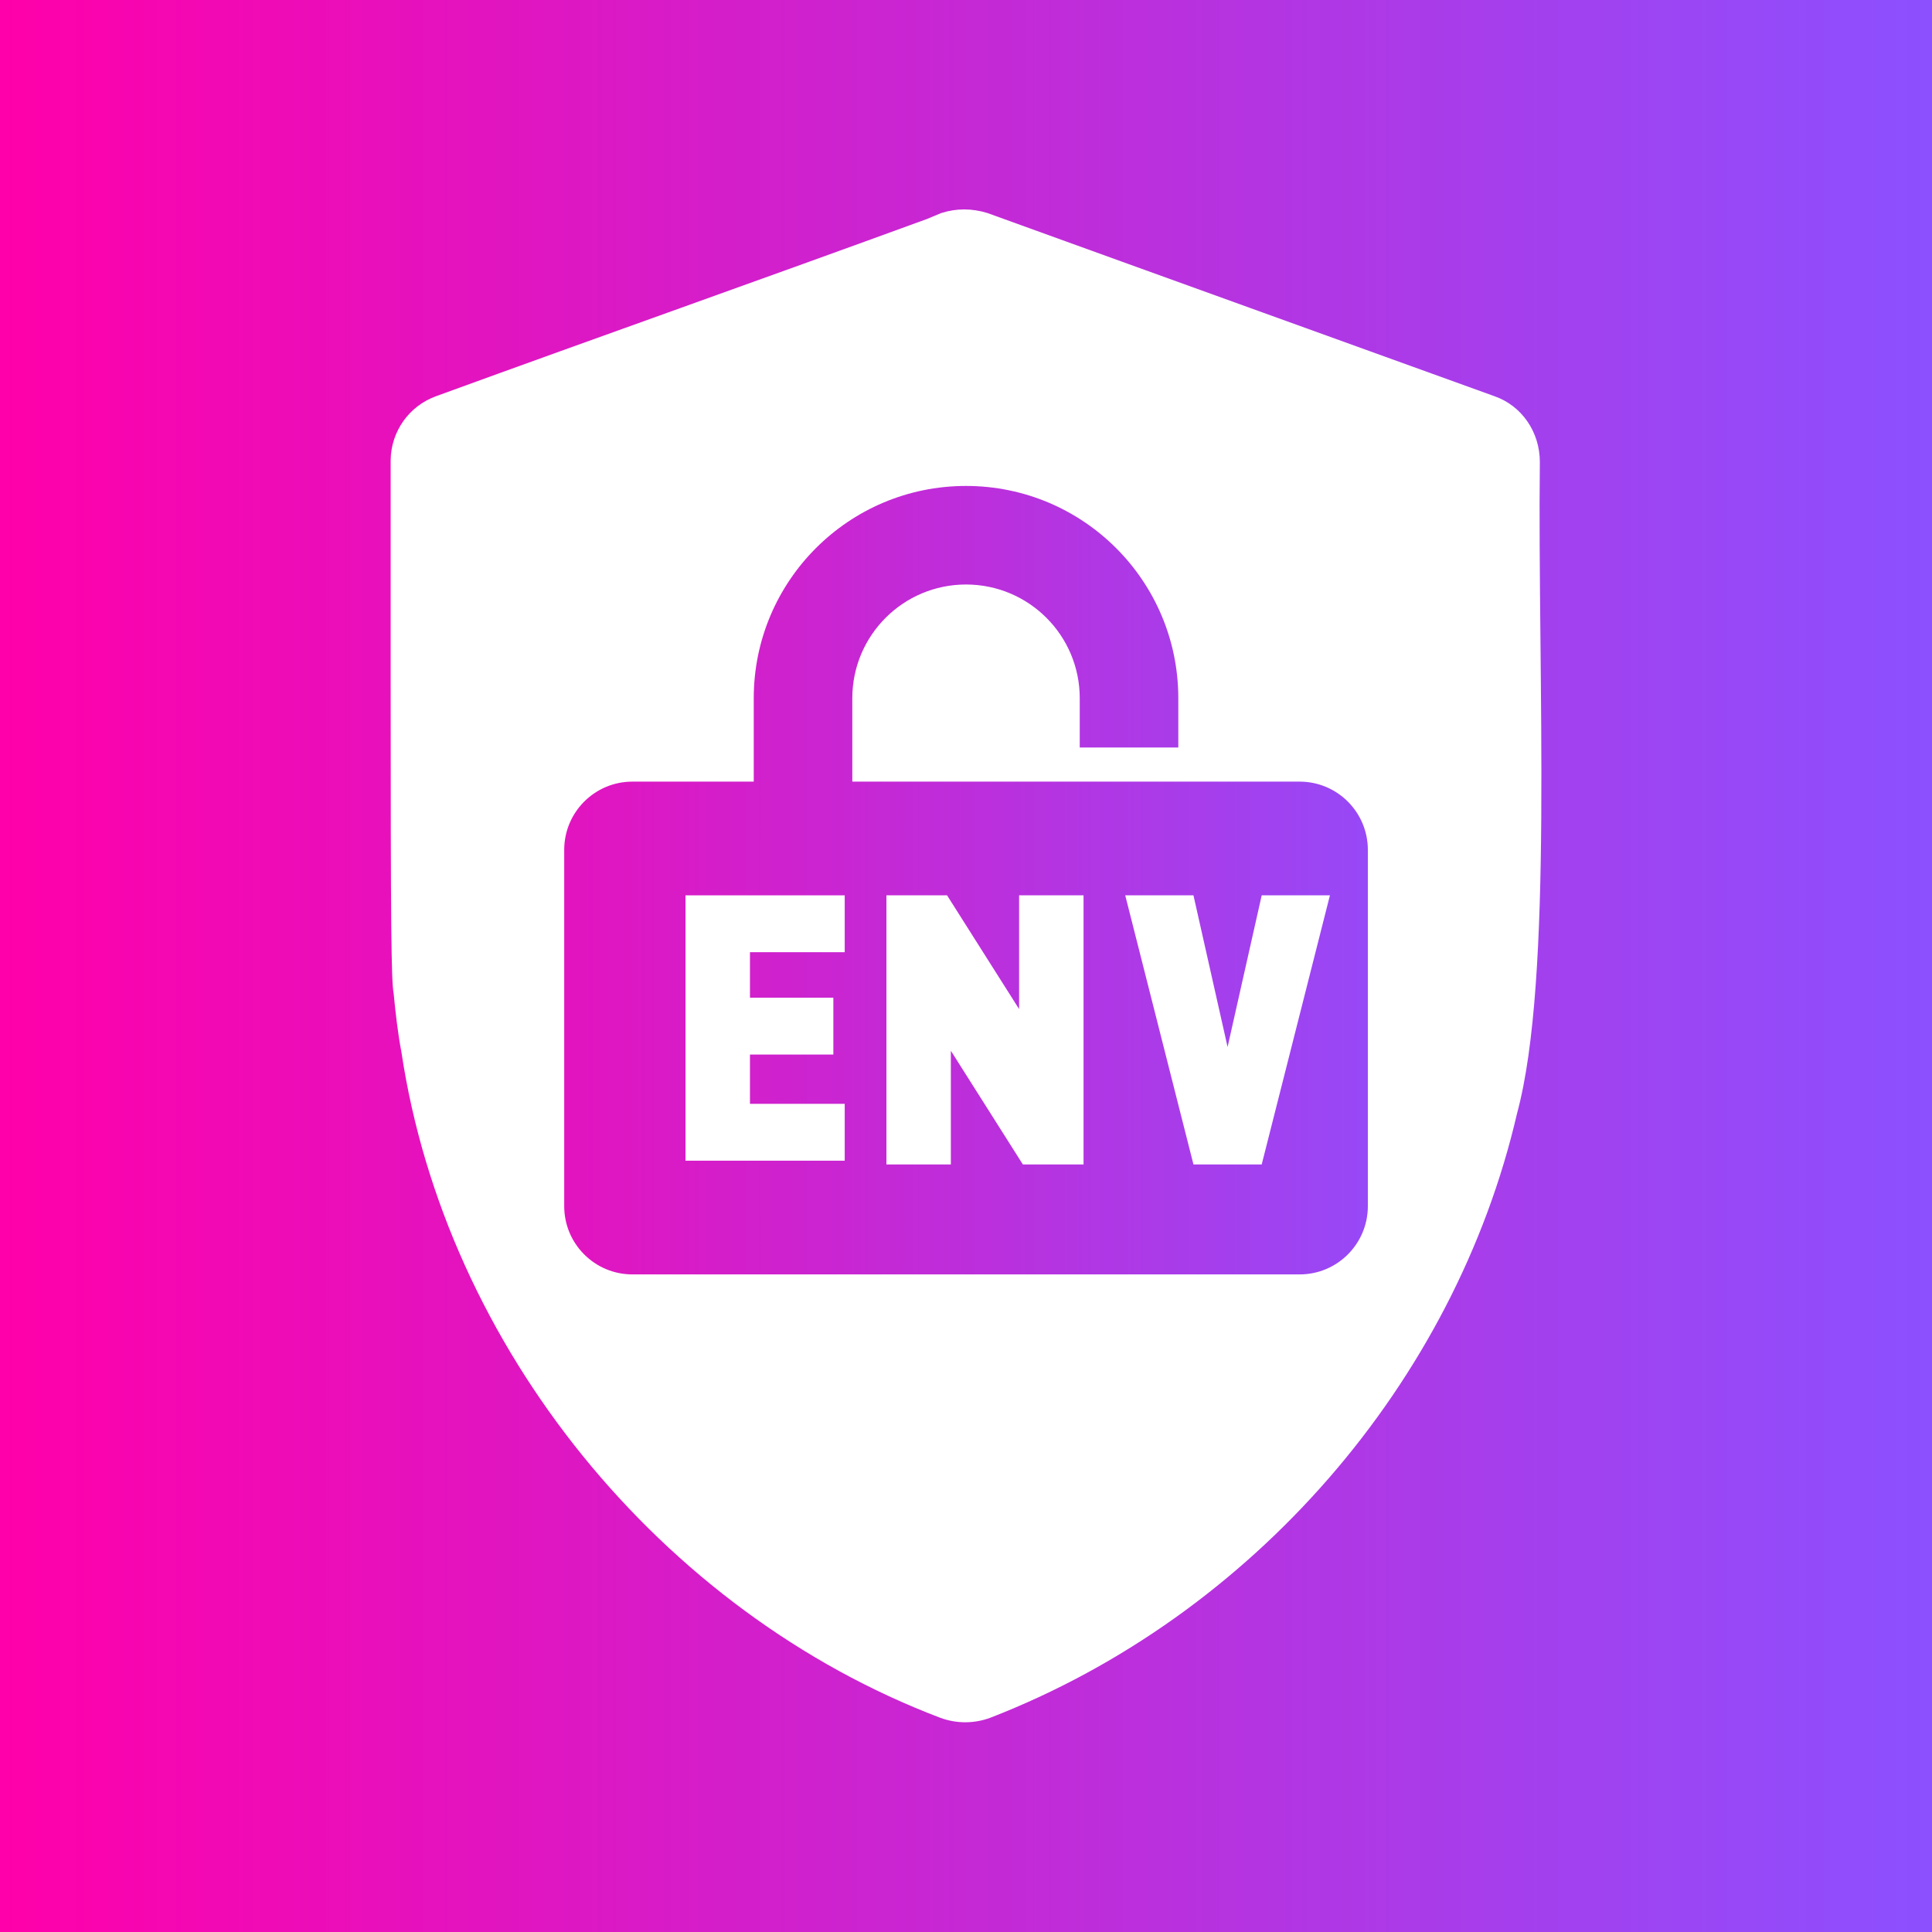
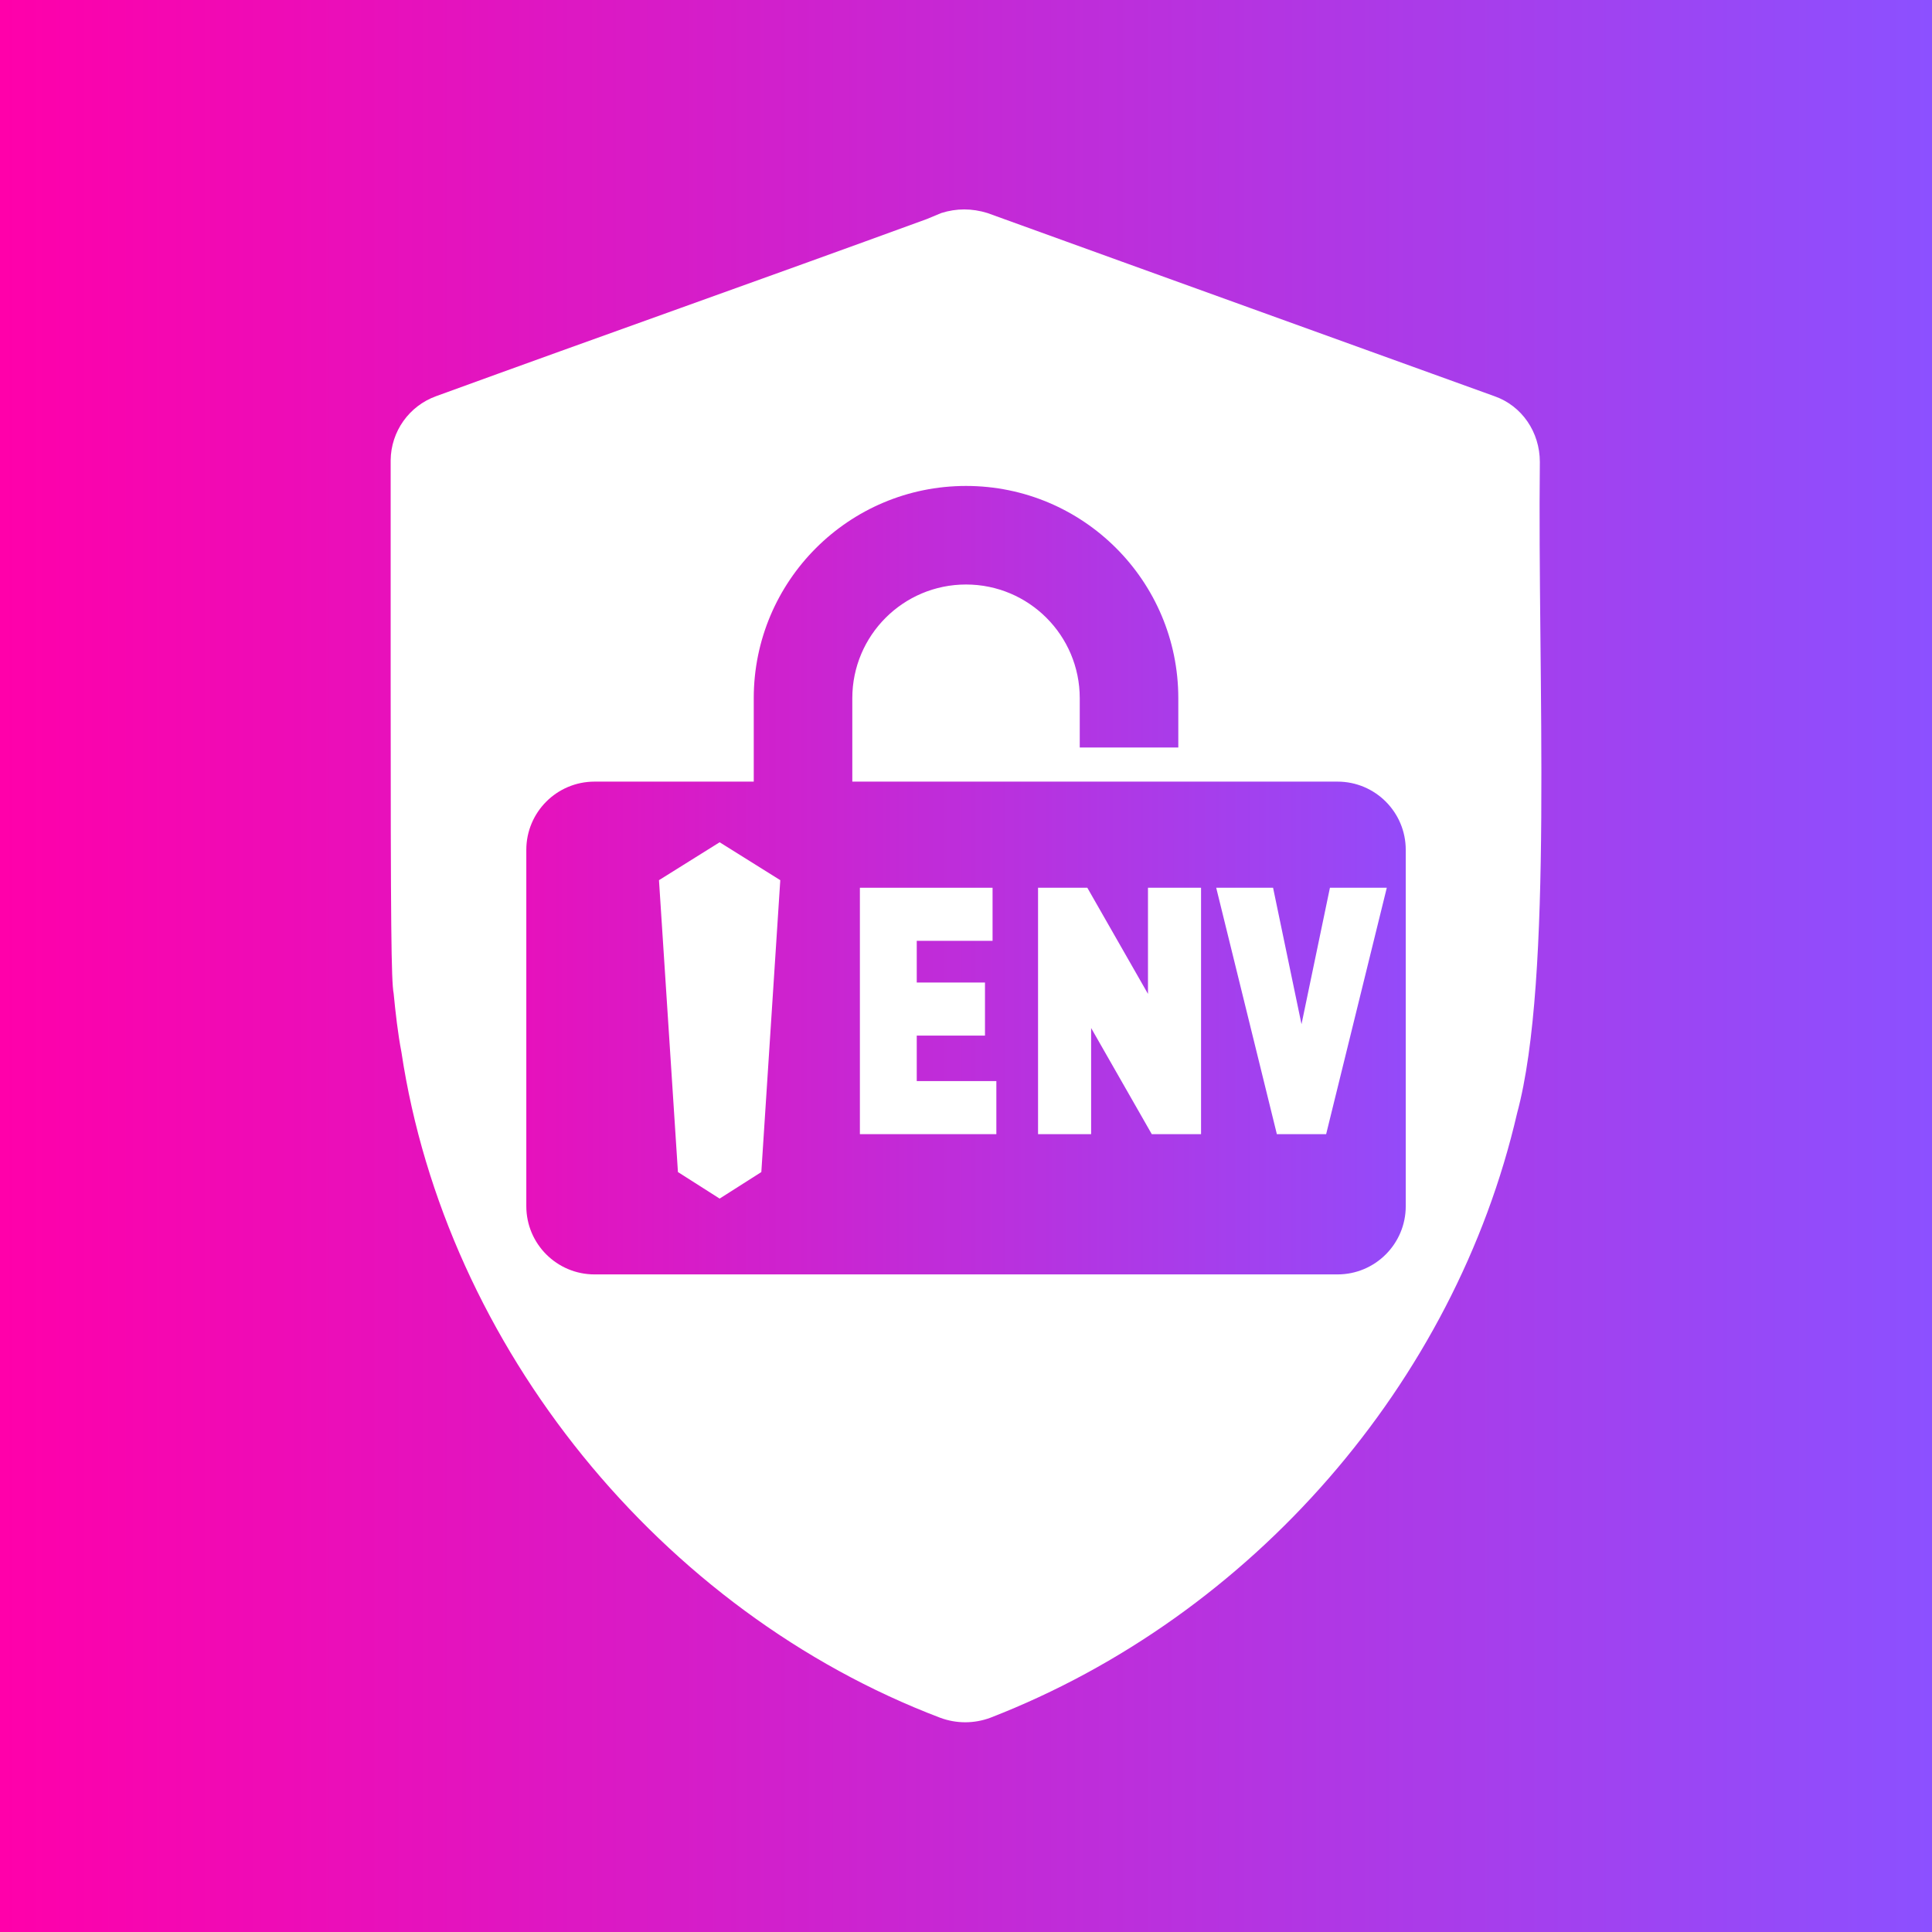
<svg xmlns="http://www.w3.org/2000/svg" viewBox="-6.527 2.221 32.279 32.279" role="img" aria-label="Socket envrypt">
  <defs>
    <linearGradient id="socket-brand-plate" gradientUnits="userSpaceOnUse" x1="-6.527" y1="0" x2="25.753" y2="0">
      <stop offset="0%" stop-color="#ff00aa" />
      <stop offset="100%" stop-color="#8c50ff" />
    </linearGradient>
  </defs>
  <rect data-socket-layer="plate" x="-6.527" y="2.221" width="32.279" height="32.279" fill="url(#socket-brand-plate)" />
  <path data-socket-layer="shield" fill="#ffffff" d="M18.44 8.84c.46.16.76.6.76 1.1-.04 3.58.23 8.63-.38 10.88-1.04 4.5-4.42 8.4-8.8 10.1a1.2 1.2 0 0 1-.84 0C4.52 29.15.92 24.73.18 19.8c-.06-.31-.1-.67-.13-.98-.04-.2-.05-1.14-.05-5.17V9.91a1.15 1.15 0 0 1 .76-1.07c2.8-1.02 5.38-1.93 8.2-2.96l.24-.1q.38-.12.77 0l2.24.81z" />
  <g data-socket-layer="glyph" transform="translate(2.013 9.2) scale(0.63333)">
    <defs>
      <mask id="glyph-cut-0" maskUnits="userSpaceOnUse" x="0" y="0" width="24" height="24">
        <rect width="24" height="24" fill="#ffffff" />
-         <path fill="#000000" d="M4.6 12.6h4.2v1.5H6.3v1.2h2.2v1.5H6.3v1.3h2.5v1.5H4.6Z" />
-         <path fill="#000000" d="M9.9 12.6h1.6l1.9 3v-3h1.7v7.1h-1.6l-1.9-3v3H9.9Z" />
-         <path fill="#000000" d="M16.2 12.6H18l.9 4 .9-4h1.8l-1.8 7.1H18Z" />
+         <path fill="#000000" d="m3.9 12.2 1.6-1 1.6 1-.5 7.7-1.1.7-1.1-.7Z" />
+         <path fill="#000000" d="M9.2 12.4h3.5v1.4h-2v1.1h1.8v1.4h-1.8v1.2h2.1v1.4H9.2Z" />
+         <path fill="#000000" d="M13.9 12.4h1.3l1.6 2.8v-2.8h1.4v6.5h-1.3l-1.6-2.8v2.8h-1.4Z" />
+         <path fill="#000000" d="M18.6 12.4h1.5l.75 3.6.75-3.6h1.5l-1.6 6.5h-1.3Z" />
      </mask>
    </defs>
    <g mask="url(#glyph-cut-0)">
-       <path fill="url(#socket-brand-plate)" fill-rule="evenodd" d="M3.2 9.6h17.6a1.8 1.8 0 0 1 1.8 1.8v9.4a1.8 1.8 0 0 1-1.8 1.8H3.2a1.8 1.8 0 0 1-1.8-1.8v-9.4a1.8 1.8 0 0 1 1.8-1.8" />
+       <path fill="url(#socket-brand-plate)" fill-rule="evenodd" d="M2.2 9.6h19.6a1.8 1.8 0 0 1 1.8 1.8v9.4a1.8 1.8 0 0 1-1.8 1.8H2.2a1.8 1.8 0 0 1-1.8-1.8v-9.4a1.8 1.8 0 0 1 1.8-1.8" />
    </g>
    <path fill="url(#socket-brand-plate)" fill-rule="evenodd" d="M6.4 9.8V7.4a5.6 5.6 0 0 1 11.2 0v1.3H15V7.4a3 3 0 0 0-6 0v2.4Z" />
  </g>
</svg>
